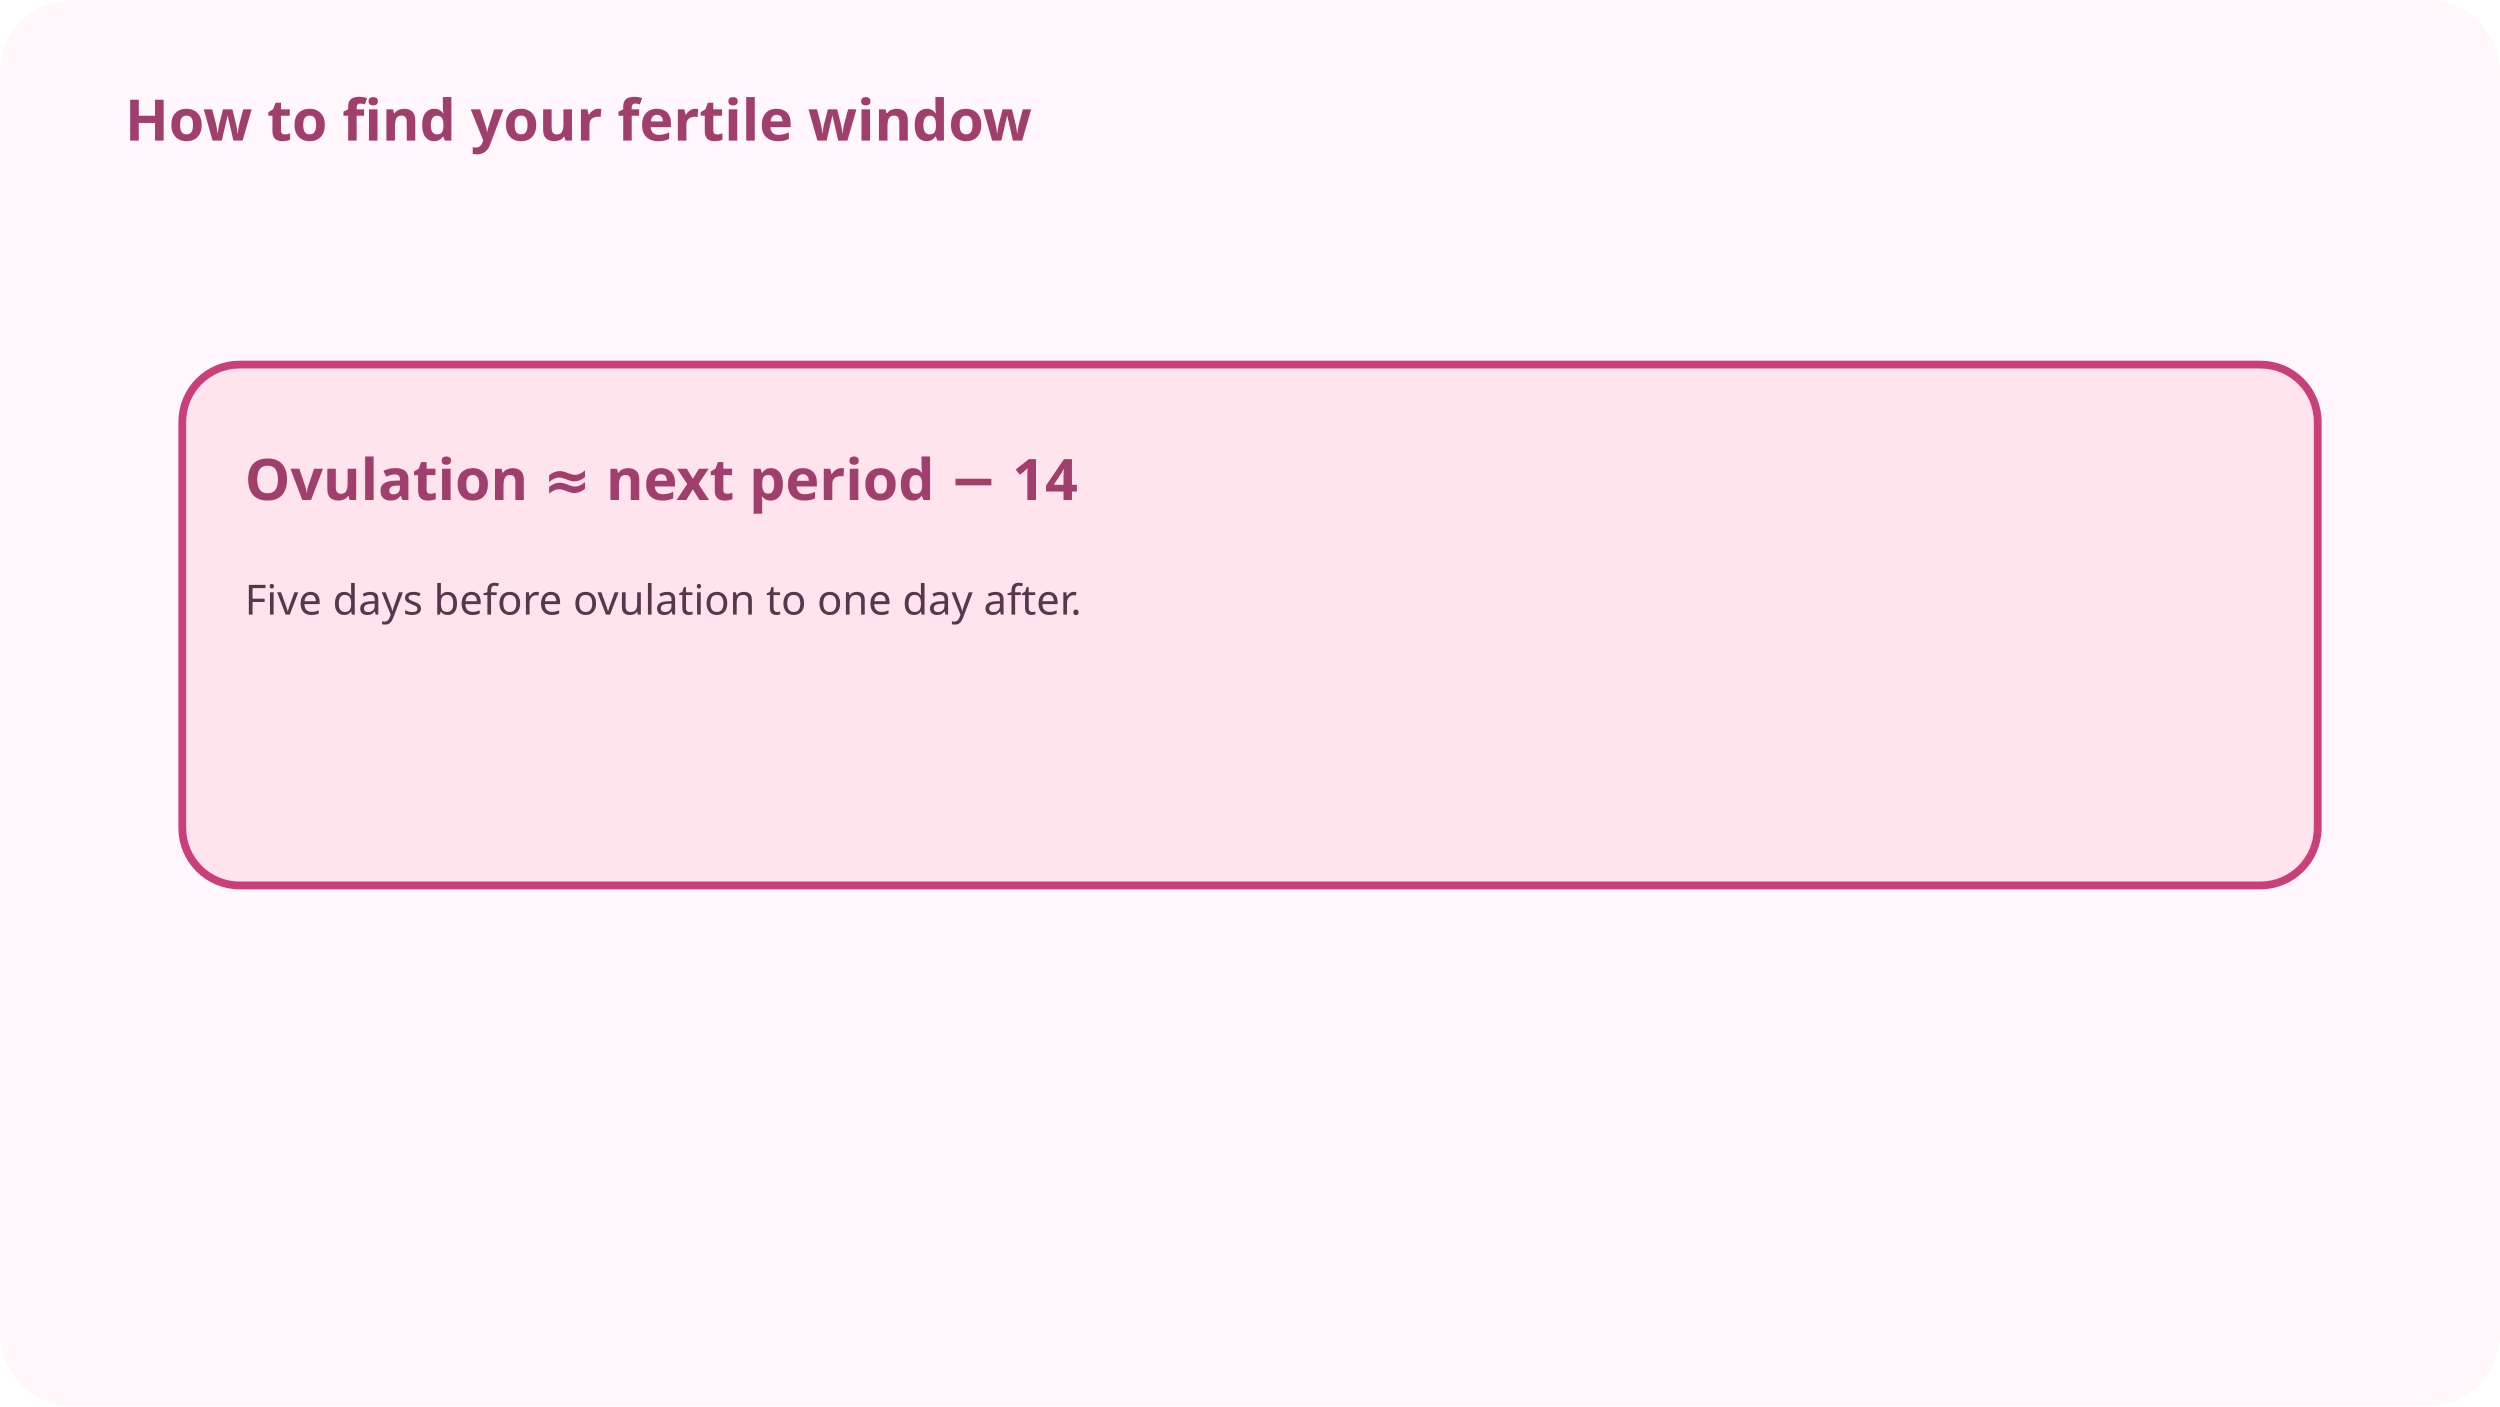
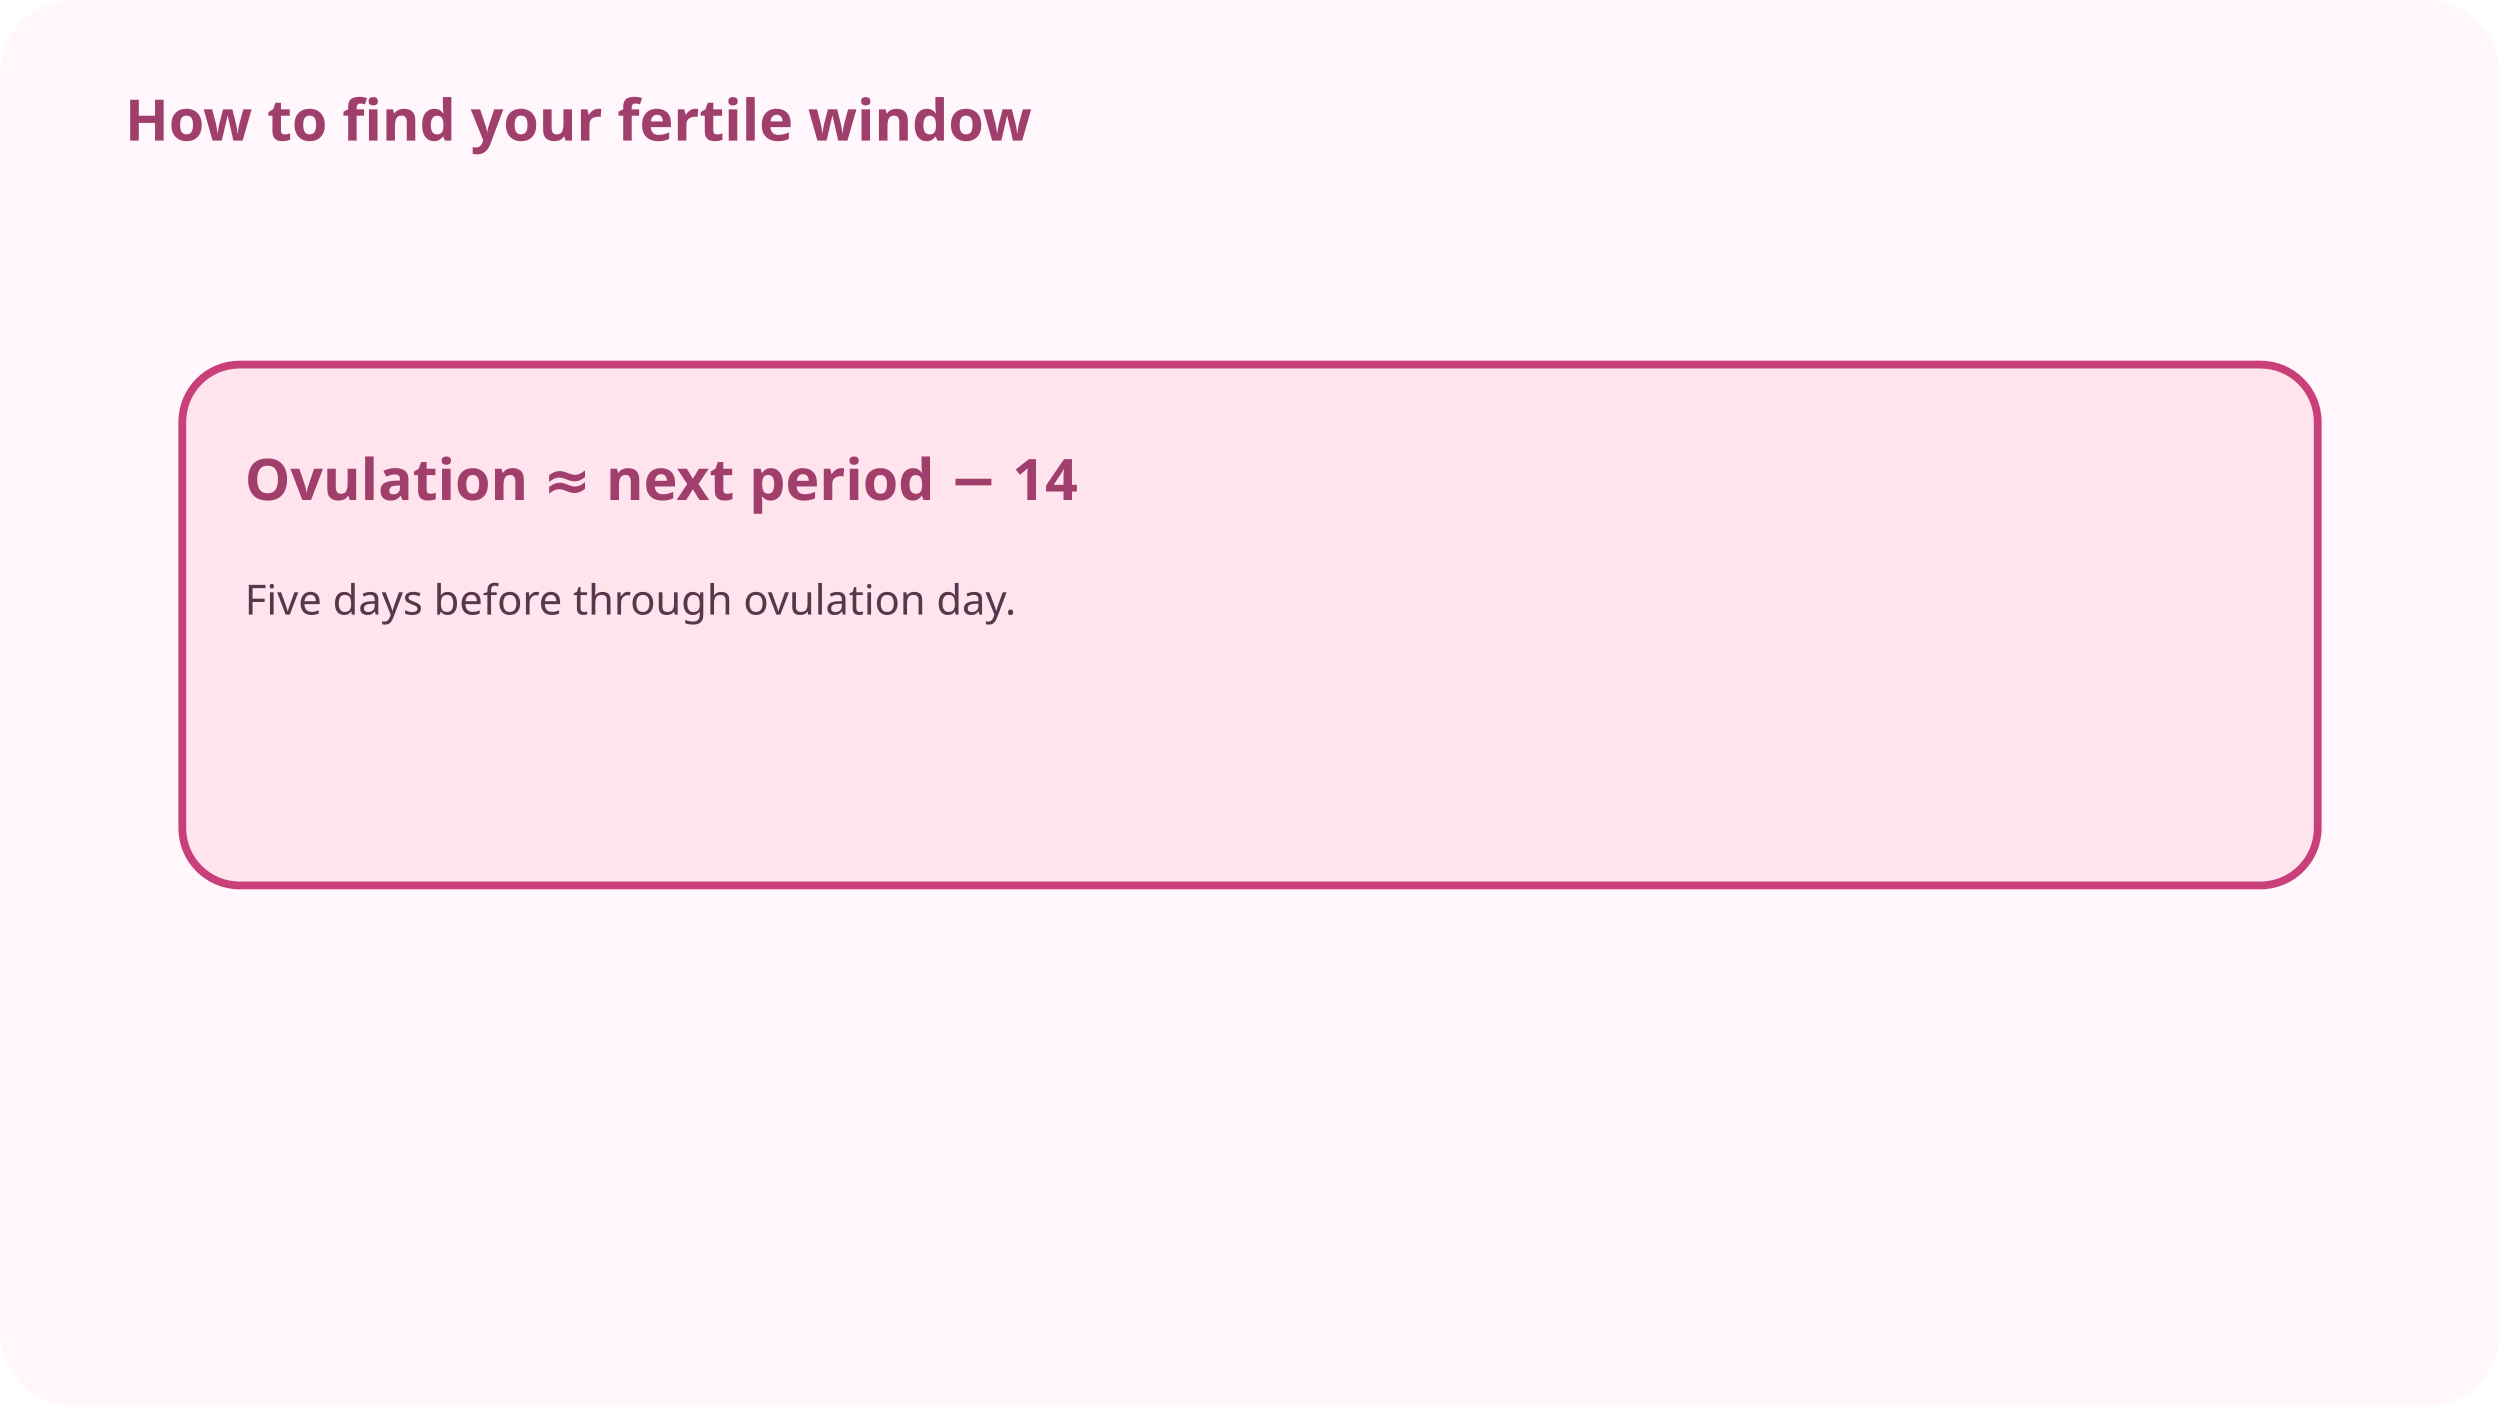
<svg xmlns="http://www.w3.org/2000/svg" viewBox="0 0 960 540" role="img" aria-label="Ovulation ≈ next period − 14">
  <rect width="960" height="540" rx="28" fill="#fff7fb" />
  <text x="48" y="54" fill="#a13f6c" font-size="22" font-weight="800" font-family="system-ui,'PingFang SC','Noto Sans SC','Hiragino Sans',sans-serif">How to find your fertile window</text>
  <rect x="70" y="140" width="820" height="200" rx="22" fill="#ffe4ee" stroke="#c83f79" stroke-width="3" />
  <text x="94" y="192" fill="#a13f6c" font-size="22" font-weight="700" font-family="system-ui,'PingFang SC','Noto Sans SC','Hiragino Sans',sans-serif">Ovulation ≈ next period − 14</text>
-   <text x="94" y="236" fill="#59364b" font-size="16" font-family="system-ui,'PingFang SC','Noto Sans SC','Hiragino Sans',sans-serif">Five days before ovulation to one day after.</text>
+   <text x="94" y="236" fill="#59364b" font-size="16" font-family="system-ui,'PingFang SC','Noto Sans SC','Hiragino Sans',sans-serif">Five days before through ovulation day.</text>
</svg>
